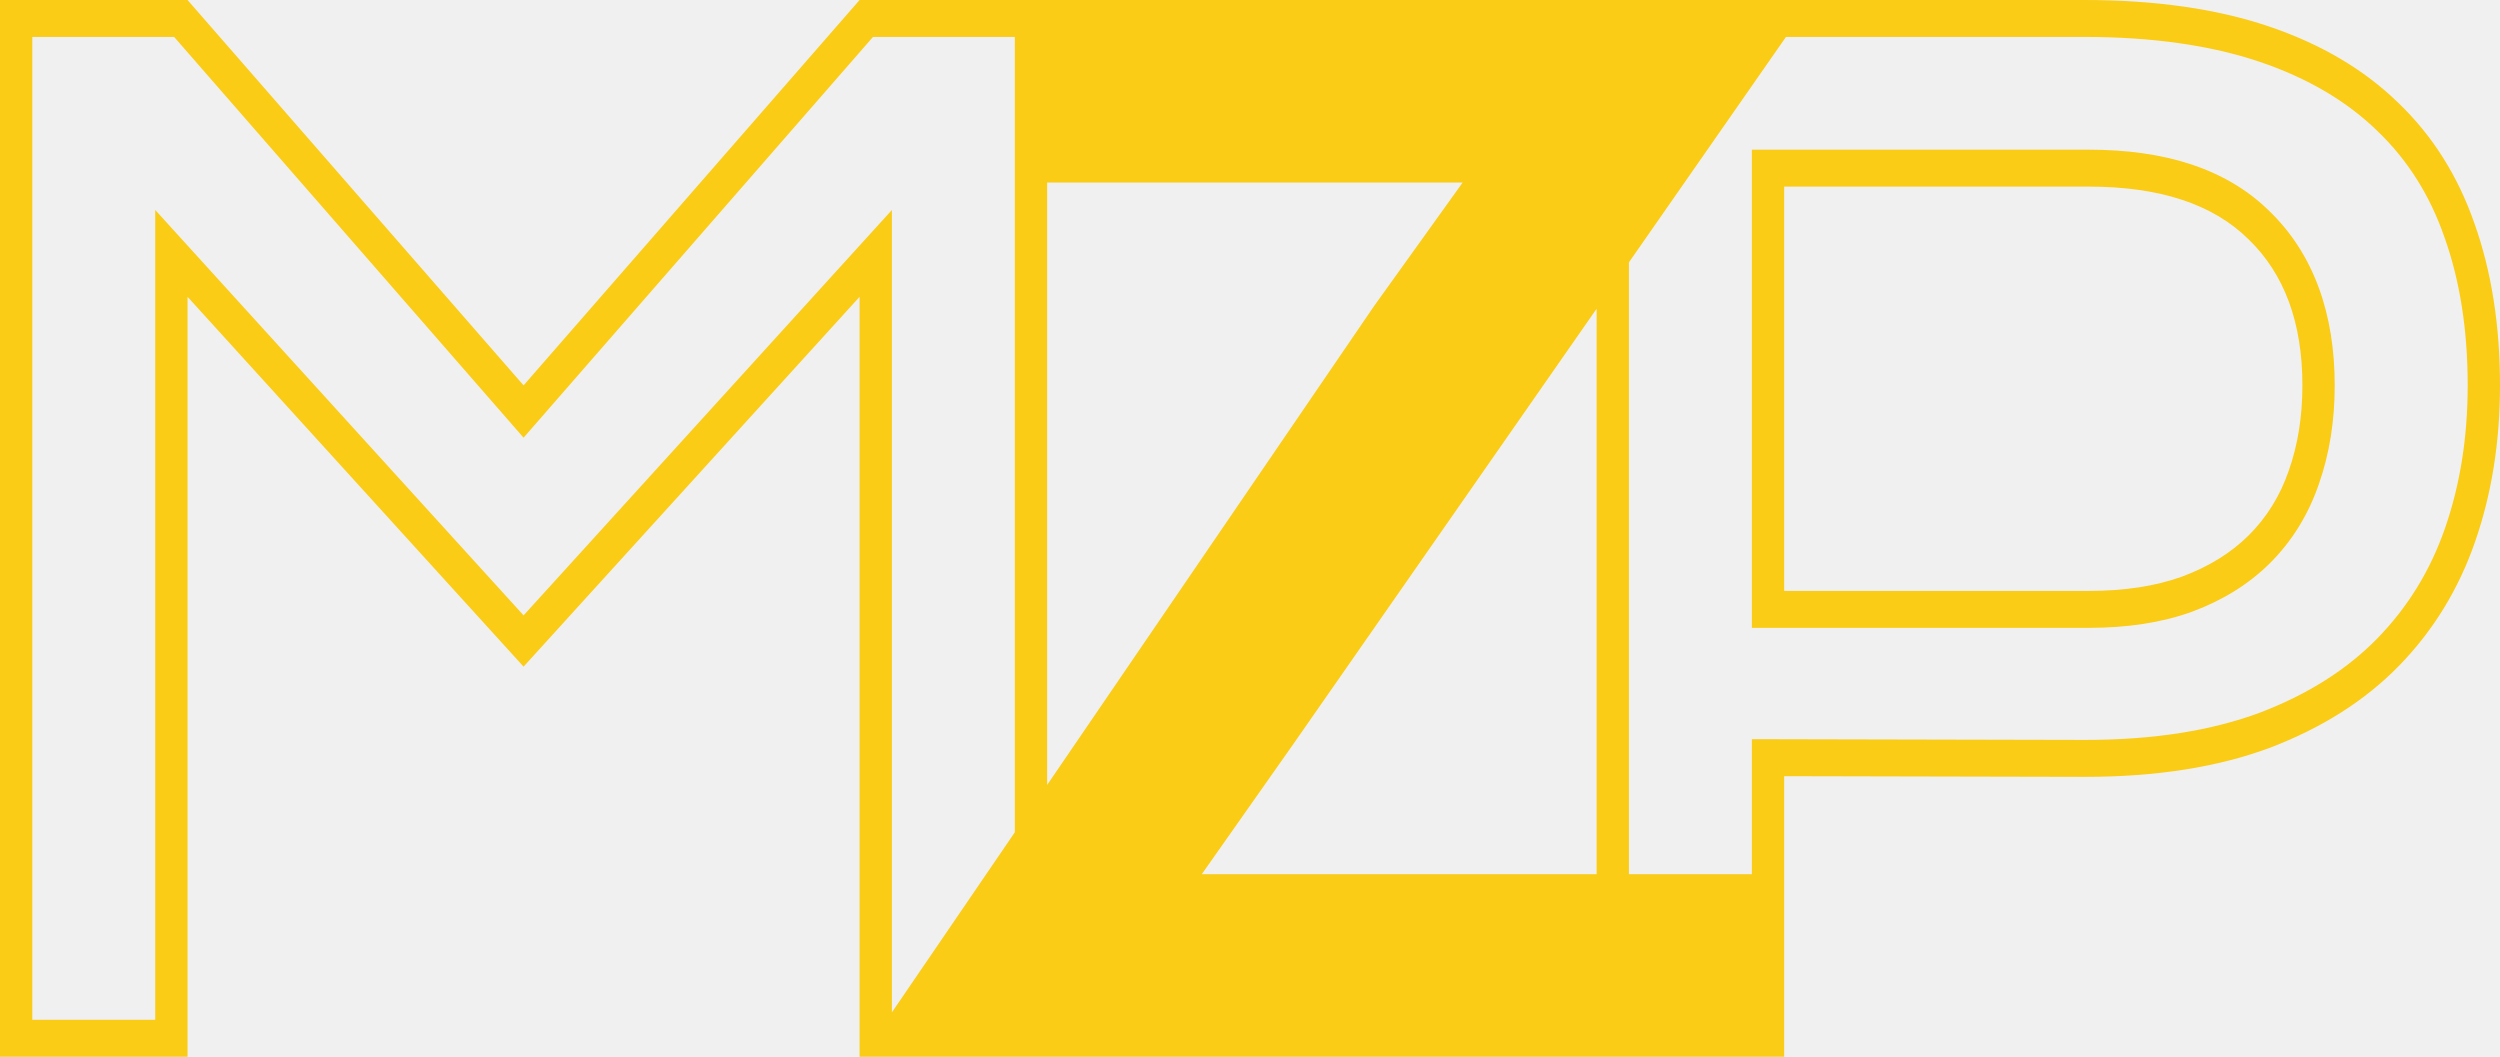
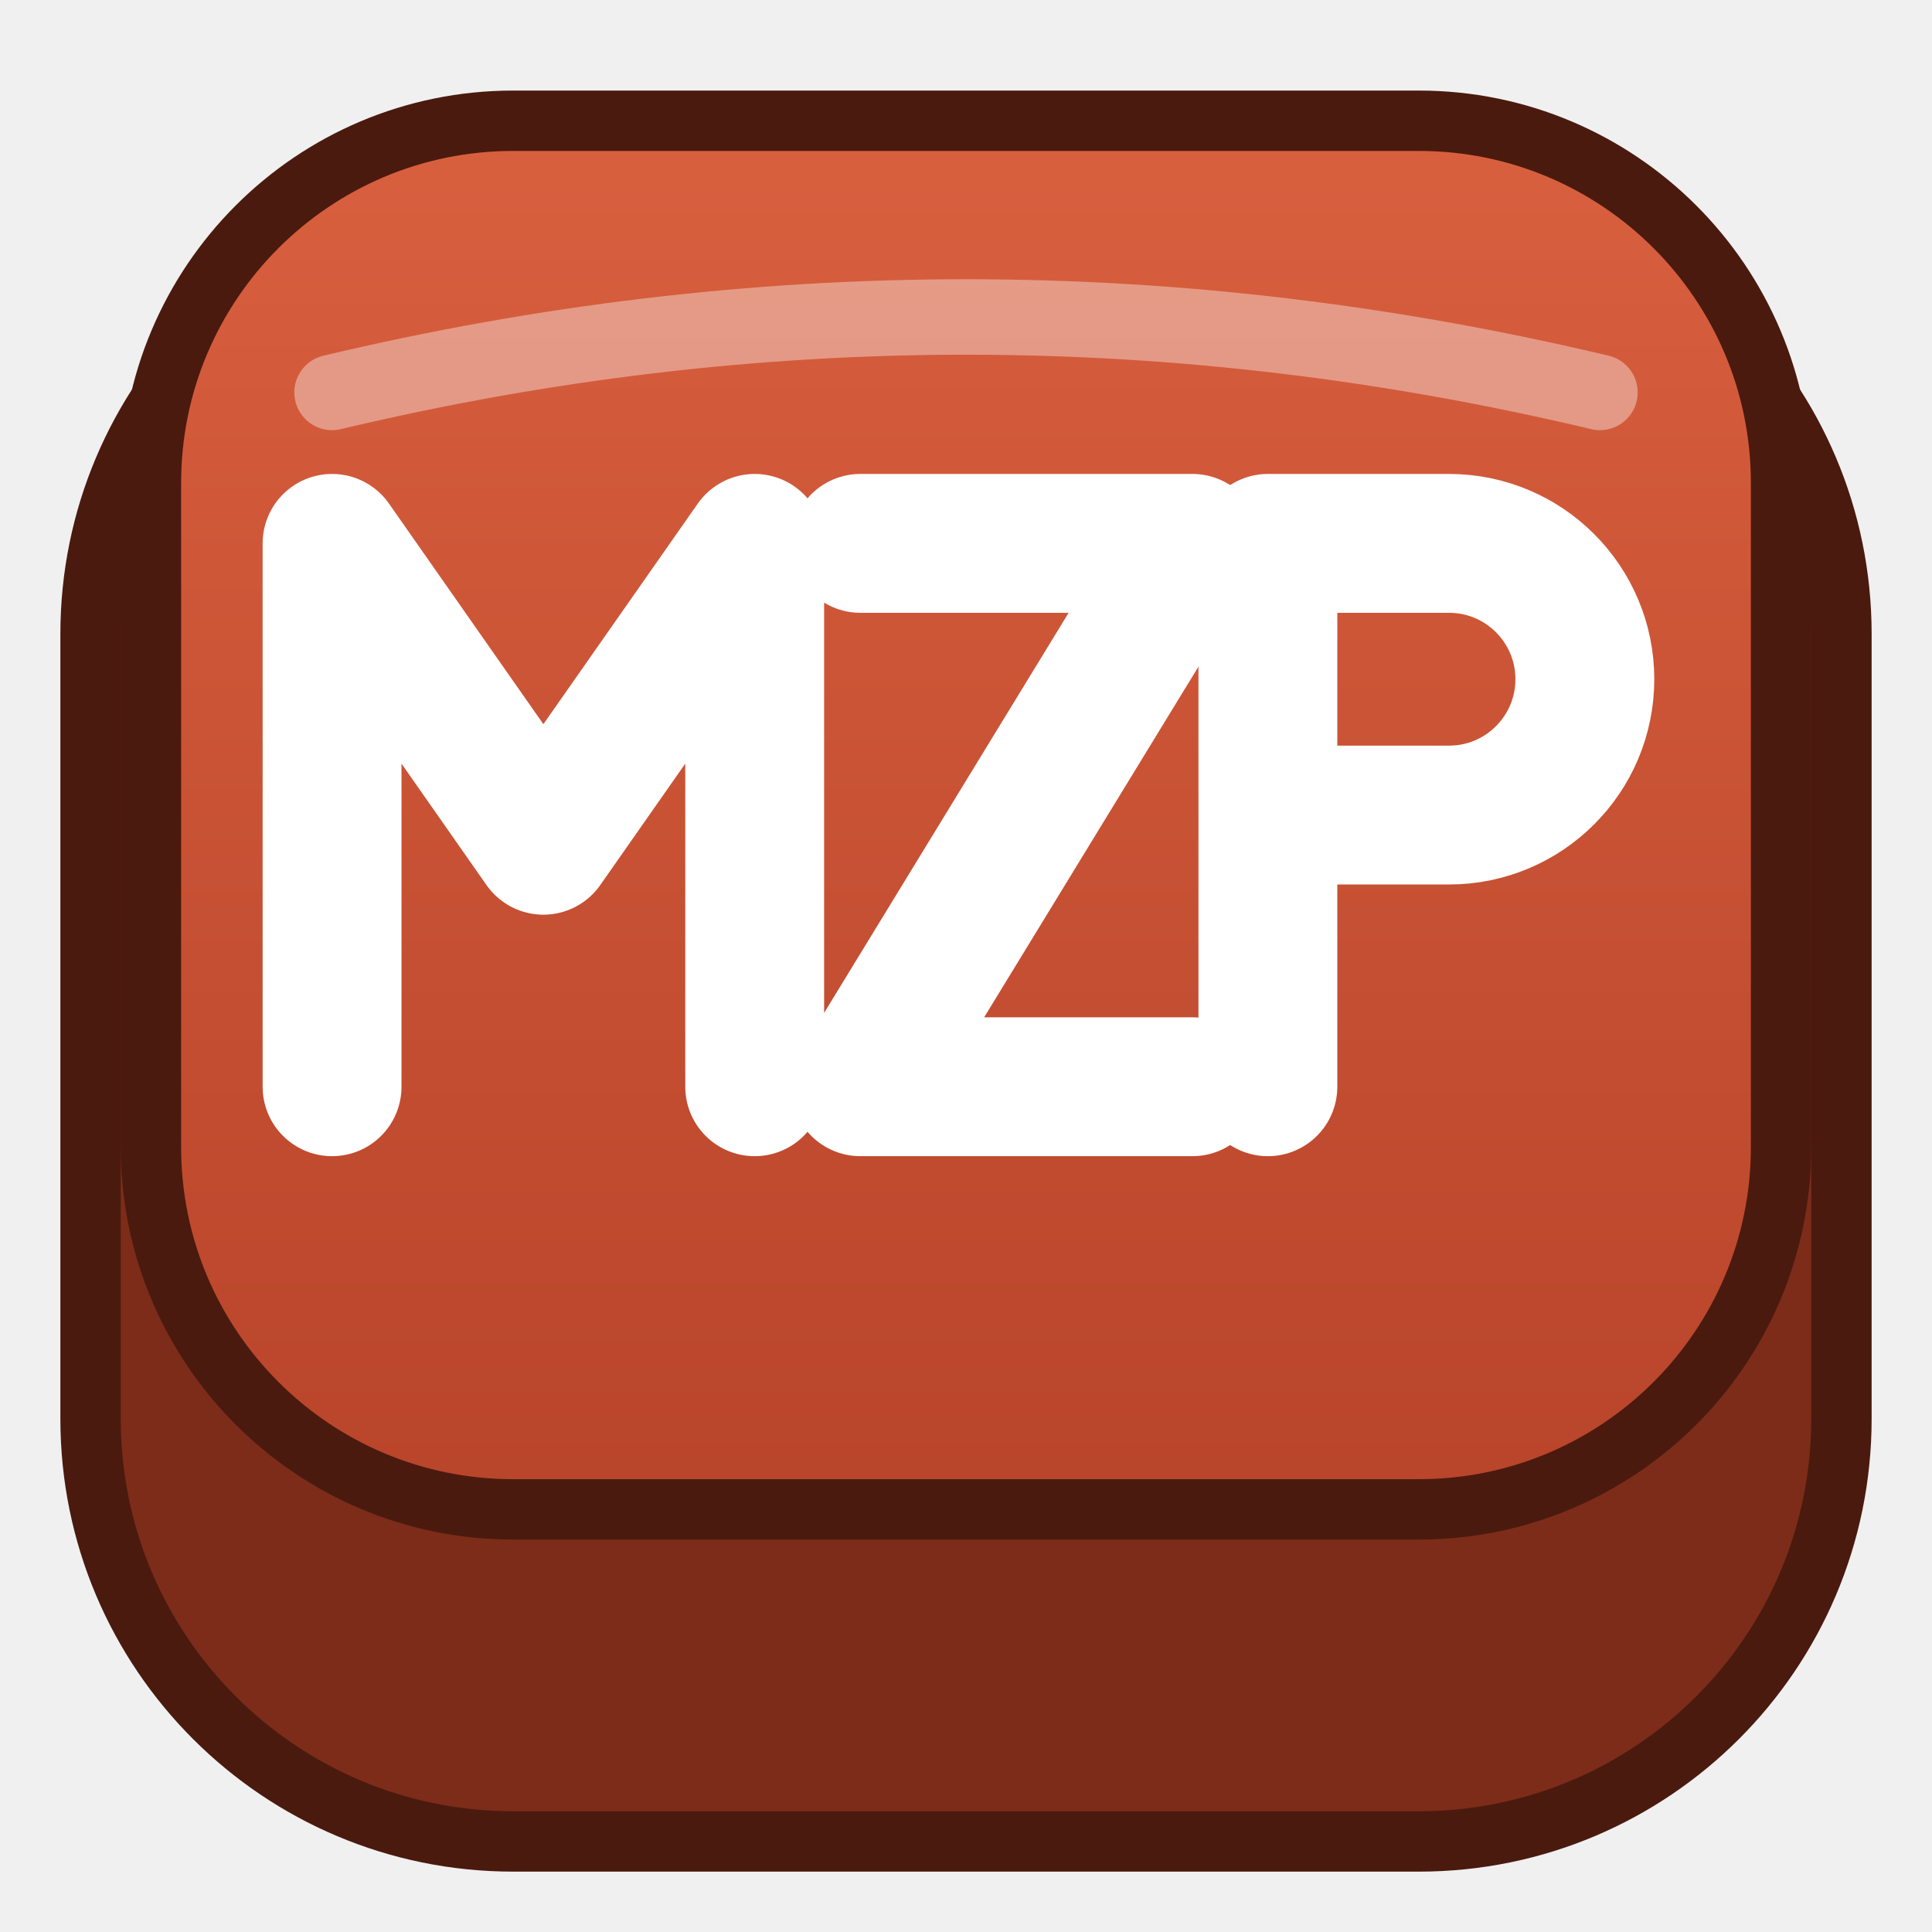
- <svg xmlns="http://www.w3.org/2000/svg" fill="none" height="167" viewBox="0 0 395 167" width="395">
-   <path clip-rule="evenodd" d="m29.631 0h-29.631v166.967h29.631v-120.071l53.093 58.433 53.092-58.433v120.071h.315 29.316 86.82 29.401.23v-44.332l47.577.107c11.217 0 20.938-1.531 29.164-4.594 8.226-3.133 15.018-7.442 20.377-12.926 5.422-5.554 9.441-12.106 12.058-19.655 2.617-7.549 3.926-15.774 3.926-24.677 0-9.472-1.34-17.982-4.019-25.531-2.618-7.549-6.637-13.923-12.058-19.122-5.422-5.27-12.245-9.294-20.471-12.071s-17.947-4.166-29.164-4.166h-43.04-33.981-86.82-.447-29.184l-53.092 60.89zm135.816 28.843v95.18l51.631-75.631 14.021-19.549zm-5.104 102.658v-125.667h-22.407l-55.212 63.321-55.212-63.321h-22.406v155.299h19.421v-127.955l58.198 64.052 58.197-64.052v126.772zm91.924-82.723-47.808 68.623-14.581 20.724h62.389zm24.526 89.347h-19.422v-96.675l24.813-35.616h47.104c10.869 0 20.08 1.348 27.718 3.927 7.679 2.593 13.831 6.275 18.609 10.92l.013.013.013.013c4.77 4.574 8.287 10.149 10.594 16.802l.007.022.008.022c2.396 6.749 3.645 14.497 3.645 23.338 0 8.237-1.209 15.726-3.567 22.527-2.318 6.688-5.872 12.494-10.72 17.461-4.74 4.849-10.878 8.797-18.566 11.728-7.585 2.821-16.741 4.3-27.562 4.301h-.005l-52.682-.119zm69.468-41.444-.023.008c-4.785 1.714-10.214 2.51-16.202 2.51h-53.243v-75.549h53.243c11.826 0 21.649 2.907 28.558 9.735 6.997 6.78 10.291 16.219 10.291 27.506 0 5.561-.812 10.792-2.512 15.618-1.676 4.864-4.277 9.048-7.749 12.499l-.007.006c-3.414 3.382-7.573 5.898-12.334 7.658zm15.369-22.331c1.433-4.059 2.15-8.546 2.15-13.46 0-9.899-2.835-17.59-8.506-23.074-5.608-5.555-14.021-8.332-25.238-8.332h-48.138v63.881h48.138c5.609 0 10.5-.748 14.676-2.243 4.237-1.567 7.758-3.739 10.562-6.516 2.867-2.849 4.985-6.267 6.356-10.255z" fill="#facc15" fill-rule="evenodd" />
+ <svg xmlns="http://www.w3.org/2000/svg" viewBox="0 0 64 64" role="img" aria-label="MZP">
+   <defs>
+     <linearGradient id="f-d9603f" x1="0" y1="0" x2="0" y2="1">
+       <stop offset="0" stop-color="#d9603f" />
+       <stop offset="1" stop-color="#b8442a" />
+     </linearGradient>
+   </defs>
+   <rect x="3" y="7" width="58" height="54" rx="14" fill="#7d2c19" stroke="#4a1a0e" stroke-width="2" />
+   <rect x="5" y="4" width="54" height="46" rx="12" fill="url(#f-d9603f)" stroke="#4a1a0e" stroke-width="2" />
+   <path d="M11 13 Q32 8 53 13" stroke="#fff" stroke-opacity=".38" stroke-width="2.5" stroke-linecap="round" fill="none" />
+   <path d="M11 36 V18 L18 28 L25 18 V36" stroke="#ffffff" stroke-width="4.6" stroke-linecap="round" stroke-linejoin="round" fill="none" />
+   <path d="M28.5 18 H39.5 L28.5 36 H39.5" stroke="#ffffff" stroke-width="4.6" stroke-linecap="round" stroke-linejoin="round" fill="none" />
+   <path d="M42 36 V18 H48 A4.5 4.5 0 0 1 48 27 H42" stroke="#ffffff" stroke-width="4.6" stroke-linecap="round" stroke-linejoin="round" fill="none" />
</svg>
